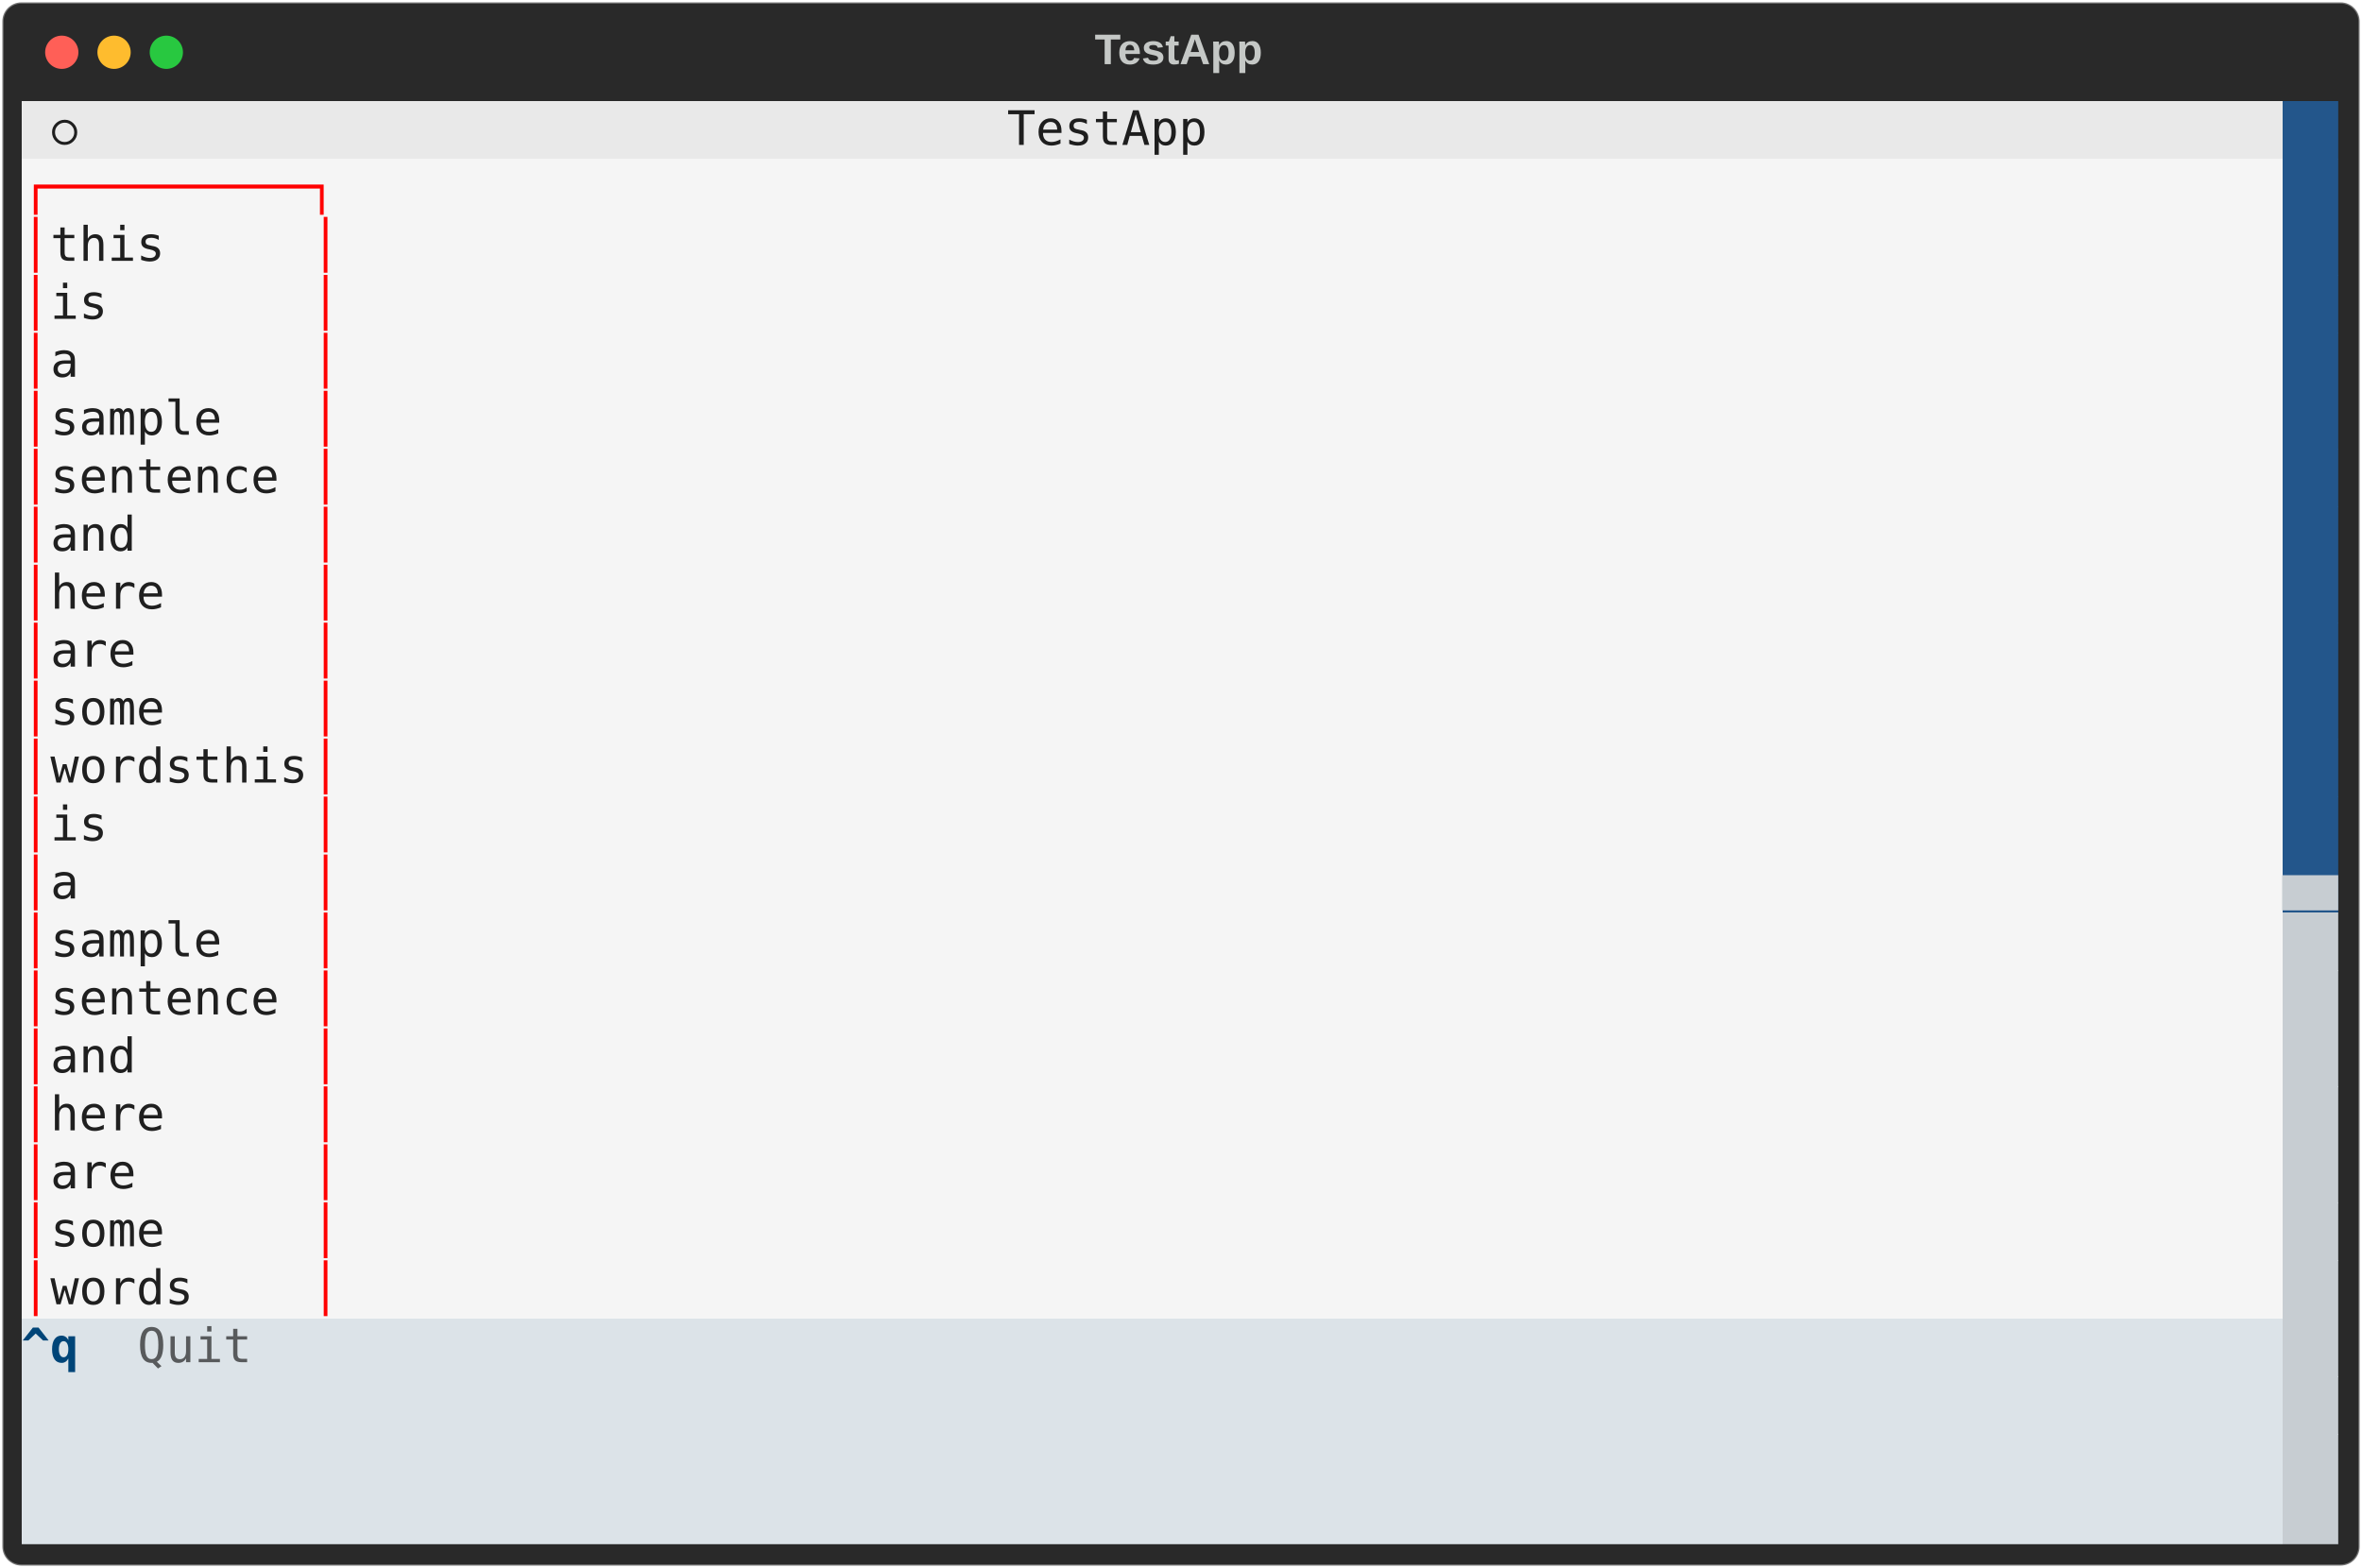
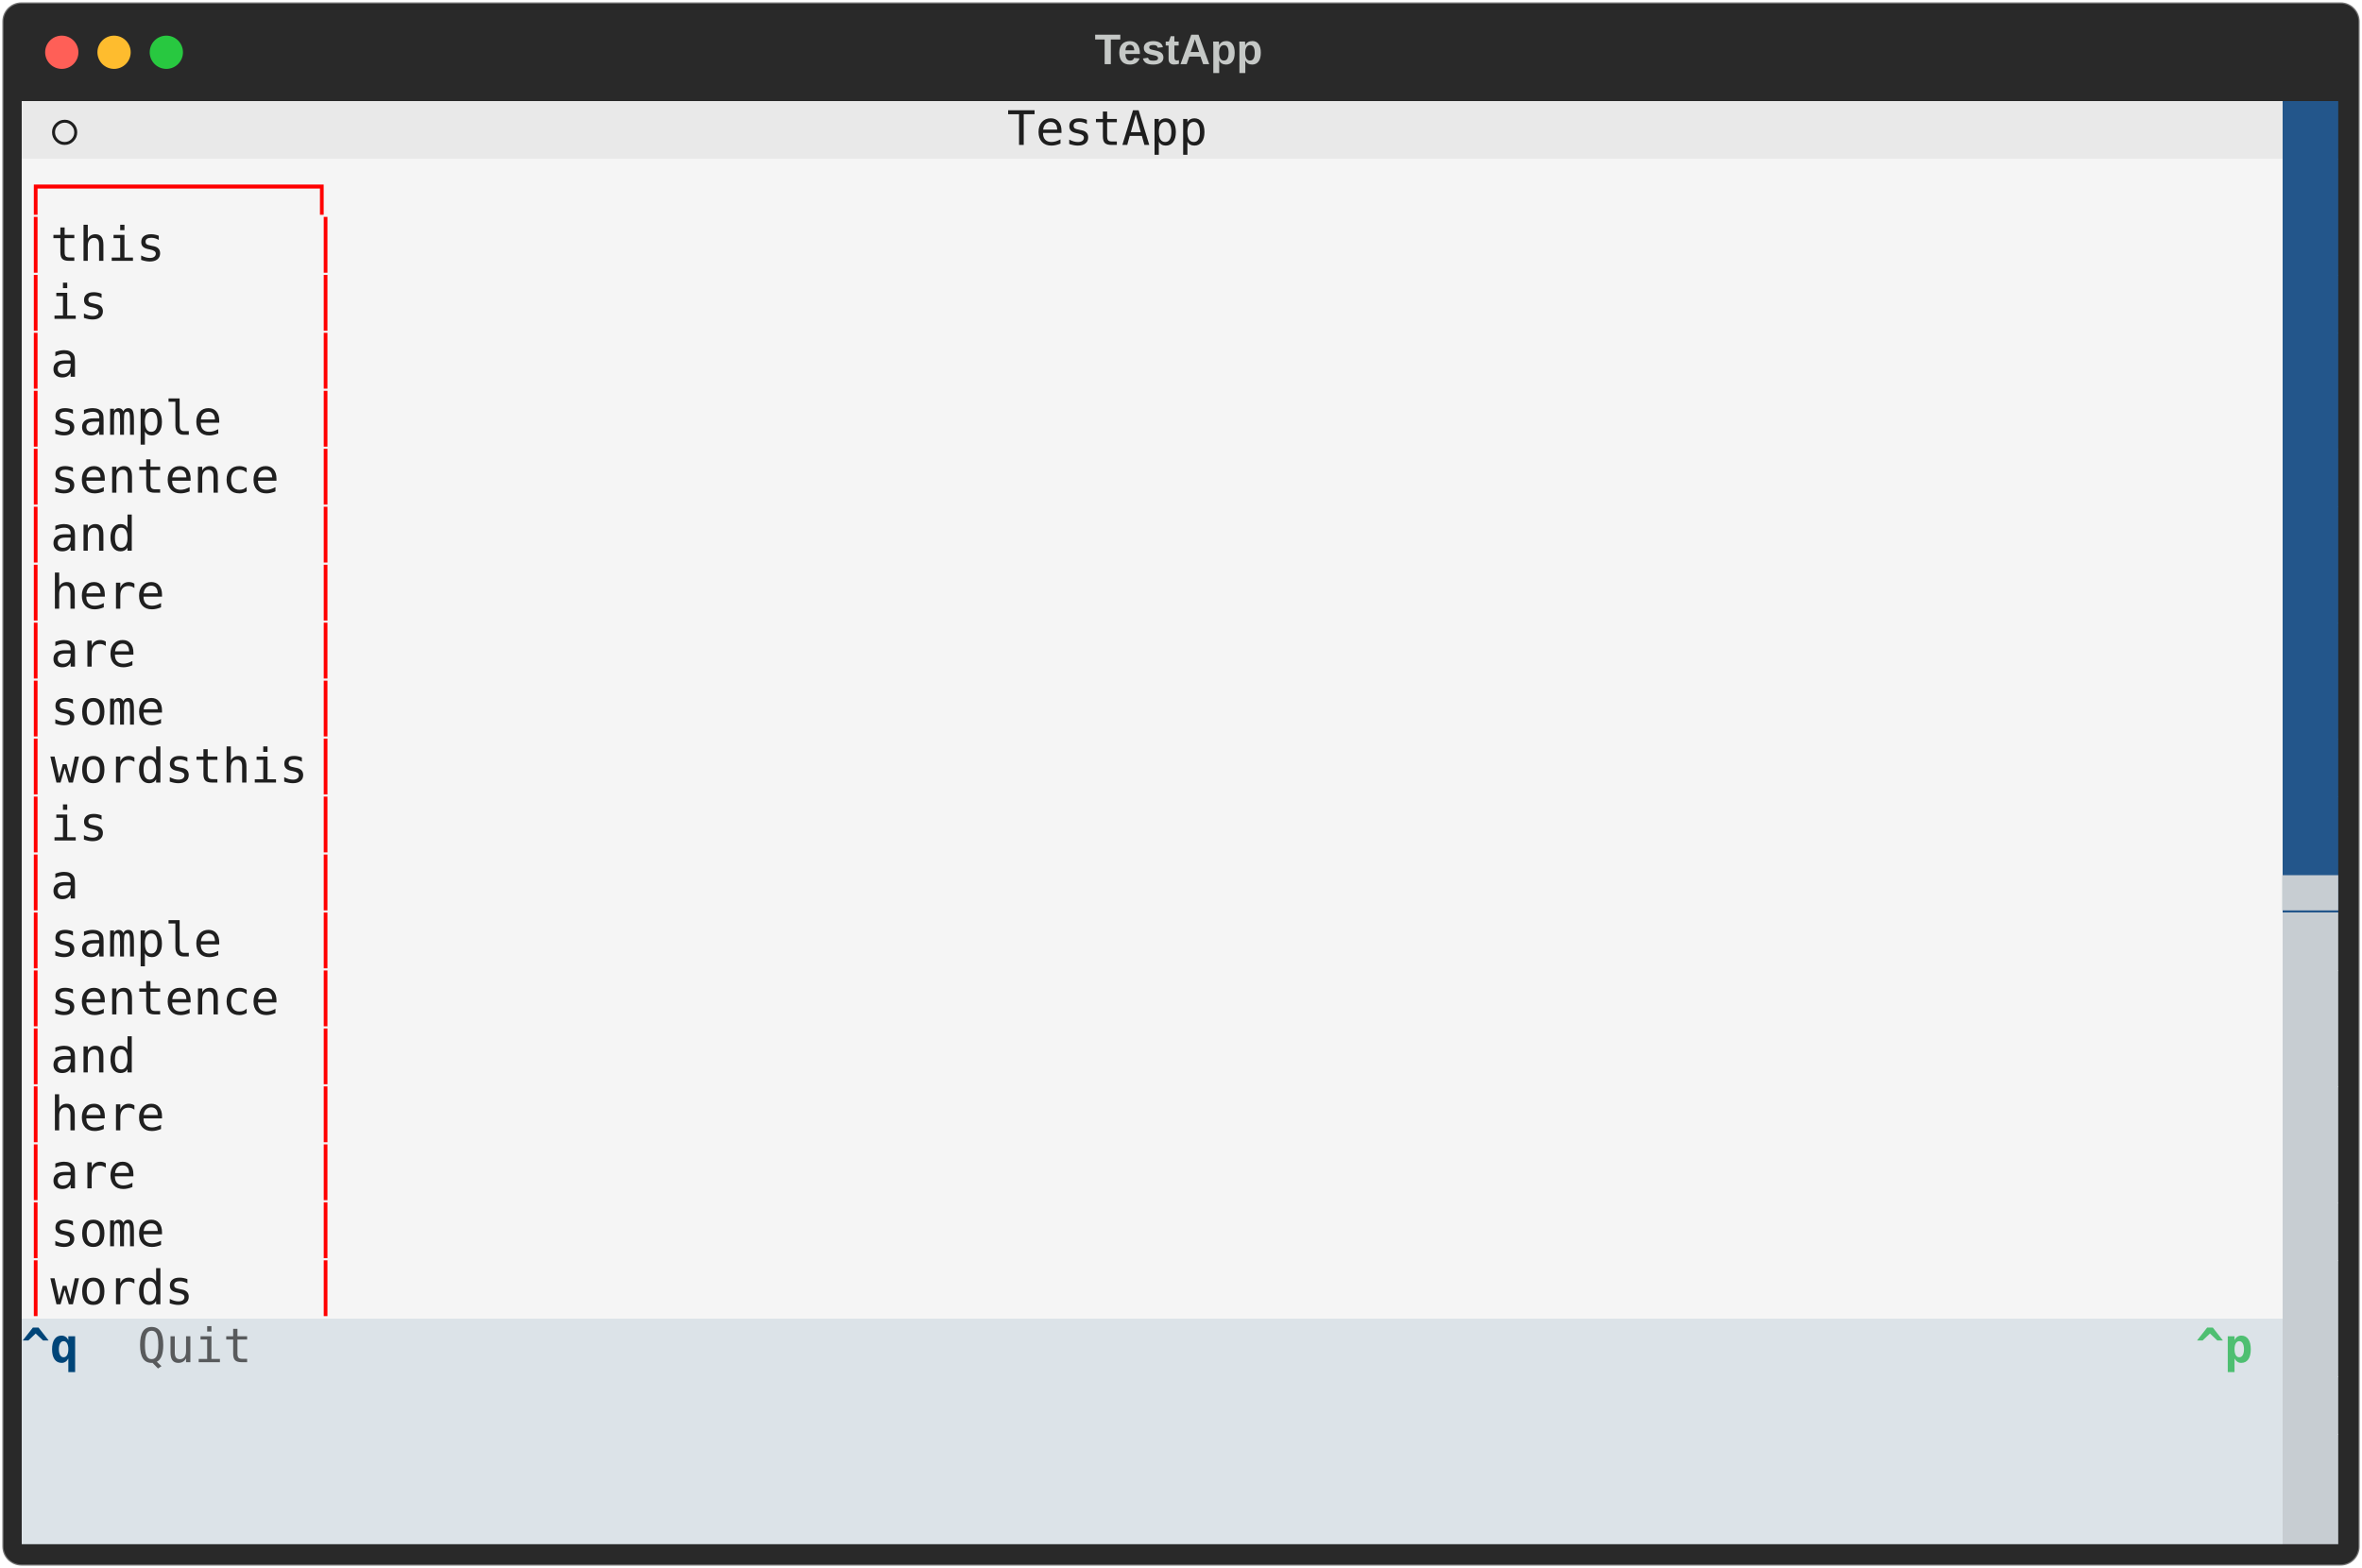
<svg xmlns="http://www.w3.org/2000/svg" class="rich-terminal" viewBox="0 0 994 660.0">
  <style>

    @font-face {
        font-family: "Fira Code";
        src: local("FiraCode-Regular"),
                url("https://cdnjs.cloudflare.com/ajax/libs/firacode/6.2.0/woff2/FiraCode-Regular.woff2") format("woff2"),
                url("https://cdnjs.cloudflare.com/ajax/libs/firacode/6.2.0/woff/FiraCode-Regular.woff") format("woff");
        font-style: normal;
        font-weight: 400;
    }
    @font-face {
        font-family: "Fira Code";
        src: local("FiraCode-Bold"),
                url("https://cdnjs.cloudflare.com/ajax/libs/firacode/6.2.0/woff2/FiraCode-Bold.woff2") format("woff2"),
                url("https://cdnjs.cloudflare.com/ajax/libs/firacode/6.2.0/woff/FiraCode-Bold.woff") format("woff");
        font-style: bold;
        font-weight: 700;
    }

-     .terminal-1826994938-matrix {
+     .terminal-2103930152-matrix {
        font-family: Fira Code, monospace;
        font-size: 20px;
        line-height: 24.4px;
        font-variant-east-asian: full-width;
    }

-     .terminal-1826994938-title {
+     .terminal-2103930152-title {
        font-size: 18px;
        font-weight: bold;
        font-family: arial;
    }

-     .terminal-1826994938-r1 { fill: #c5c8c6 }
- .terminal-1826994938-r2 { fill: #1e1e1e }
- .terminal-1826994938-r3 { fill: #1f1f1f }
- .terminal-1826994938-r4 { fill: #ff0000 }
- .terminal-1826994938-r5 { fill: #c7cdd2 }
- .terminal-1826994938-r6 { fill: #004578;font-weight: bold }
- .terminal-1826994938-r7 { fill: #585a5c }
- .terminal-1826994938-r8 { fill: #1c1d1e }
+     .terminal-2103930152-r1 { fill: #c5c8c6 }
+ .terminal-2103930152-r2 { fill: #1e1e1e }
+ .terminal-2103930152-r3 { fill: #1f1f1f }
+ .terminal-2103930152-r4 { fill: #ff0000 }
+ .terminal-2103930152-r5 { fill: #c7cdd2 }
+ .terminal-2103930152-r6 { fill: #004578;font-weight: bold }
+ .terminal-2103930152-r7 { fill: #585a5c }
+ .terminal-2103930152-r8 { fill: #1c1d1e }
+ .terminal-2103930152-r9 { fill: #4ebf71;font-weight: bold }
    </style>
  <defs>
-     <clipPath id="terminal-1826994938-clip-terminal">
+     <clipPath id="terminal-2103930152-clip-terminal">
      <rect x="0" y="0" width="975.0" height="609.0" />
    </clipPath>
-     <clipPath id="terminal-1826994938-line-0">
+     <clipPath id="terminal-2103930152-line-0">
      <rect x="0" y="1.5" width="976" height="24.65" />
    </clipPath>
-     <clipPath id="terminal-1826994938-line-1">
+     <clipPath id="terminal-2103930152-line-1">
      <rect x="0" y="25.9" width="976" height="24.65" />
    </clipPath>
-     <clipPath id="terminal-1826994938-line-2">
+     <clipPath id="terminal-2103930152-line-2">
      <rect x="0" y="50.3" width="976" height="24.65" />
    </clipPath>
-     <clipPath id="terminal-1826994938-line-3">
+     <clipPath id="terminal-2103930152-line-3">
      <rect x="0" y="74.7" width="976" height="24.65" />
    </clipPath>
-     <clipPath id="terminal-1826994938-line-4">
+     <clipPath id="terminal-2103930152-line-4">
      <rect x="0" y="99.1" width="976" height="24.65" />
    </clipPath>
-     <clipPath id="terminal-1826994938-line-5">
+     <clipPath id="terminal-2103930152-line-5">
      <rect x="0" y="123.5" width="976" height="24.65" />
    </clipPath>
-     <clipPath id="terminal-1826994938-line-6">
+     <clipPath id="terminal-2103930152-line-6">
      <rect x="0" y="147.9" width="976" height="24.65" />
    </clipPath>
-     <clipPath id="terminal-1826994938-line-7">
+     <clipPath id="terminal-2103930152-line-7">
      <rect x="0" y="172.3" width="976" height="24.65" />
    </clipPath>
-     <clipPath id="terminal-1826994938-line-8">
+     <clipPath id="terminal-2103930152-line-8">
      <rect x="0" y="196.7" width="976" height="24.65" />
    </clipPath>
-     <clipPath id="terminal-1826994938-line-9">
+     <clipPath id="terminal-2103930152-line-9">
      <rect x="0" y="221.1" width="976" height="24.65" />
    </clipPath>
-     <clipPath id="terminal-1826994938-line-10">
+     <clipPath id="terminal-2103930152-line-10">
      <rect x="0" y="245.5" width="976" height="24.65" />
    </clipPath>
-     <clipPath id="terminal-1826994938-line-11">
+     <clipPath id="terminal-2103930152-line-11">
      <rect x="0" y="269.9" width="976" height="24.65" />
    </clipPath>
-     <clipPath id="terminal-1826994938-line-12">
+     <clipPath id="terminal-2103930152-line-12">
      <rect x="0" y="294.3" width="976" height="24.65" />
    </clipPath>
-     <clipPath id="terminal-1826994938-line-13">
+     <clipPath id="terminal-2103930152-line-13">
      <rect x="0" y="318.7" width="976" height="24.65" />
    </clipPath>
-     <clipPath id="terminal-1826994938-line-14">
+     <clipPath id="terminal-2103930152-line-14">
      <rect x="0" y="343.1" width="976" height="24.65" />
    </clipPath>
-     <clipPath id="terminal-1826994938-line-15">
+     <clipPath id="terminal-2103930152-line-15">
      <rect x="0" y="367.5" width="976" height="24.65" />
    </clipPath>
-     <clipPath id="terminal-1826994938-line-16">
+     <clipPath id="terminal-2103930152-line-16">
      <rect x="0" y="391.9" width="976" height="24.65" />
    </clipPath>
-     <clipPath id="terminal-1826994938-line-17">
+     <clipPath id="terminal-2103930152-line-17">
      <rect x="0" y="416.3" width="976" height="24.65" />
    </clipPath>
-     <clipPath id="terminal-1826994938-line-18">
+     <clipPath id="terminal-2103930152-line-18">
      <rect x="0" y="440.7" width="976" height="24.65" />
    </clipPath>
-     <clipPath id="terminal-1826994938-line-19">
+     <clipPath id="terminal-2103930152-line-19">
      <rect x="0" y="465.1" width="976" height="24.65" />
    </clipPath>
-     <clipPath id="terminal-1826994938-line-20">
+     <clipPath id="terminal-2103930152-line-20">
      <rect x="0" y="489.5" width="976" height="24.65" />
    </clipPath>
-     <clipPath id="terminal-1826994938-line-21">
+     <clipPath id="terminal-2103930152-line-21">
      <rect x="0" y="513.9" width="976" height="24.65" />
    </clipPath>
-     <clipPath id="terminal-1826994938-line-22">
+     <clipPath id="terminal-2103930152-line-22">
      <rect x="0" y="538.3" width="976" height="24.65" />
    </clipPath>
-     <clipPath id="terminal-1826994938-line-23">
+     <clipPath id="terminal-2103930152-line-23">
      <rect x="0" y="562.7" width="976" height="24.65" />
    </clipPath>
  </defs>
  <rect fill="#292929" stroke="rgba(255,255,255,0.35)" stroke-width="1" x="1" y="1" width="992" height="658" rx="8" />
-   <text class="terminal-1826994938-title" fill="#c5c8c6" text-anchor="middle" x="496" y="27">TestApp</text>
+   <text class="terminal-2103930152-title" fill="#c5c8c6" text-anchor="middle" x="496" y="27">TestApp</text>
  <g transform="translate(26,22)">
    <circle cx="0" cy="0" r="7" fill="#ff5f57" />
    <circle cx="22" cy="0" r="7" fill="#febc2e" />
    <circle cx="44" cy="0" r="7" fill="#28c840" />
  </g>
-   <g transform="translate(9, 41)" clip-path="url(#terminal-1826994938-clip-terminal)">
+   <g transform="translate(9, 41)" clip-path="url(#terminal-2103930152-clip-terminal)">
    <rect fill="#e9e9e9" x="0" y="1.5" width="12.2" height="24.65" shape-rendering="crispEdges" />
    <rect fill="#e9e9e9" x="12.2" y="1.5" width="12.2" height="24.65" shape-rendering="crispEdges" />
    <rect fill="#e9e9e9" x="24.4" y="1.5" width="390.4" height="24.65" shape-rendering="crispEdges" />
    <rect fill="#e9e9e9" x="414.8" y="1.5" width="85.4" height="24.65" shape-rendering="crispEdges" />
    <rect fill="#e9e9e9" x="500.2" y="1.5" width="341.6" height="24.65" shape-rendering="crispEdges" />
    <rect fill="#e9e9e9" x="841.8" y="1.5" width="0" height="24.65" shape-rendering="crispEdges" />
    <rect fill="#e9e9e9" x="841.8" y="1.5" width="109.8" height="24.65" shape-rendering="crispEdges" />
    <rect fill="#23568b" x="951.6" y="1.5" width="24.4" height="24.65" shape-rendering="crispEdges" />
    <rect fill="#f5f5f5" x="0" y="25.9" width="134.2" height="24.65" shape-rendering="crispEdges" />
    <rect fill="#f5f5f5" x="134.2" y="25.9" width="817.4" height="24.65" shape-rendering="crispEdges" />
    <rect fill="#23568b" x="951.6" y="25.9" width="24.4" height="24.65" shape-rendering="crispEdges" />
    <rect fill="#f5f5f5" x="0" y="50.3" width="12.2" height="24.65" shape-rendering="crispEdges" />
    <rect fill="#f5f5f5" x="12.2" y="50.3" width="48.8" height="24.65" shape-rendering="crispEdges" />
    <rect fill="#f5f5f5" x="61" y="50.3" width="61" height="24.65" shape-rendering="crispEdges" />
    <rect fill="#f5f5f5" x="122" y="50.3" width="12.2" height="24.65" shape-rendering="crispEdges" />
    <rect fill="#f5f5f5" x="134.2" y="50.3" width="817.4" height="24.65" shape-rendering="crispEdges" />
    <rect fill="#23568b" x="951.6" y="50.3" width="24.4" height="24.65" shape-rendering="crispEdges" />
    <rect fill="#f5f5f5" x="0" y="74.7" width="12.2" height="24.65" shape-rendering="crispEdges" />
    <rect fill="#f5f5f5" x="12.2" y="74.7" width="24.4" height="24.65" shape-rendering="crispEdges" />
    <rect fill="#f5f5f5" x="36.6" y="74.7" width="85.4" height="24.65" shape-rendering="crispEdges" />
    <rect fill="#f5f5f5" x="122" y="74.7" width="12.2" height="24.65" shape-rendering="crispEdges" />
    <rect fill="#f5f5f5" x="134.2" y="74.7" width="817.4" height="24.65" shape-rendering="crispEdges" />
    <rect fill="#23568b" x="951.6" y="74.7" width="24.4" height="24.65" shape-rendering="crispEdges" />
    <rect fill="#f5f5f5" x="0" y="99.1" width="12.2" height="24.65" shape-rendering="crispEdges" />
    <rect fill="#f5f5f5" x="12.2" y="99.1" width="12.2" height="24.65" shape-rendering="crispEdges" />
    <rect fill="#f5f5f5" x="24.4" y="99.1" width="97.6" height="24.65" shape-rendering="crispEdges" />
    <rect fill="#f5f5f5" x="122" y="99.1" width="12.2" height="24.65" shape-rendering="crispEdges" />
    <rect fill="#f5f5f5" x="134.2" y="99.1" width="817.4" height="24.65" shape-rendering="crispEdges" />
    <rect fill="#23568b" x="951.6" y="99.1" width="24.4" height="24.65" shape-rendering="crispEdges" />
    <rect fill="#f5f5f5" x="0" y="123.5" width="12.2" height="24.65" shape-rendering="crispEdges" />
    <rect fill="#f5f5f5" x="12.2" y="123.5" width="73.2" height="24.65" shape-rendering="crispEdges" />
    <rect fill="#f5f5f5" x="85.4" y="123.5" width="36.6" height="24.65" shape-rendering="crispEdges" />
    <rect fill="#f5f5f5" x="122" y="123.5" width="12.2" height="24.65" shape-rendering="crispEdges" />
    <rect fill="#f5f5f5" x="134.2" y="123.5" width="817.4" height="24.65" shape-rendering="crispEdges" />
    <rect fill="#23568b" x="951.6" y="123.5" width="24.4" height="24.65" shape-rendering="crispEdges" />
    <rect fill="#f5f5f5" x="0" y="147.9" width="12.2" height="24.65" shape-rendering="crispEdges" />
    <rect fill="#f5f5f5" x="12.2" y="147.9" width="97.6" height="24.65" shape-rendering="crispEdges" />
    <rect fill="#f5f5f5" x="109.8" y="147.9" width="12.2" height="24.65" shape-rendering="crispEdges" />
    <rect fill="#f5f5f5" x="122" y="147.9" width="12.2" height="24.65" shape-rendering="crispEdges" />
    <rect fill="#f5f5f5" x="134.2" y="147.9" width="817.4" height="24.65" shape-rendering="crispEdges" />
    <rect fill="#23568b" x="951.6" y="147.9" width="24.4" height="24.65" shape-rendering="crispEdges" />
    <rect fill="#f5f5f5" x="0" y="172.3" width="12.2" height="24.65" shape-rendering="crispEdges" />
    <rect fill="#f5f5f5" x="12.2" y="172.3" width="36.6" height="24.65" shape-rendering="crispEdges" />
    <rect fill="#f5f5f5" x="48.8" y="172.3" width="73.2" height="24.65" shape-rendering="crispEdges" />
    <rect fill="#f5f5f5" x="122" y="172.3" width="12.2" height="24.65" shape-rendering="crispEdges" />
    <rect fill="#f5f5f5" x="134.2" y="172.3" width="817.4" height="24.65" shape-rendering="crispEdges" />
    <rect fill="#23568b" x="951.6" y="172.3" width="24.4" height="24.65" shape-rendering="crispEdges" />
    <rect fill="#f5f5f5" x="0" y="196.7" width="12.2" height="24.65" shape-rendering="crispEdges" />
    <rect fill="#f5f5f5" x="12.2" y="196.7" width="48.8" height="24.65" shape-rendering="crispEdges" />
    <rect fill="#f5f5f5" x="61" y="196.7" width="61" height="24.65" shape-rendering="crispEdges" />
    <rect fill="#f5f5f5" x="122" y="196.7" width="12.2" height="24.65" shape-rendering="crispEdges" />
    <rect fill="#f5f5f5" x="134.2" y="196.7" width="817.4" height="24.65" shape-rendering="crispEdges" />
    <rect fill="#23568b" x="951.6" y="196.7" width="24.4" height="24.65" shape-rendering="crispEdges" />
    <rect fill="#f5f5f5" x="0" y="221.1" width="12.2" height="24.65" shape-rendering="crispEdges" />
    <rect fill="#f5f5f5" x="12.2" y="221.1" width="36.6" height="24.65" shape-rendering="crispEdges" />
    <rect fill="#f5f5f5" x="48.8" y="221.1" width="73.2" height="24.65" shape-rendering="crispEdges" />
    <rect fill="#f5f5f5" x="122" y="221.1" width="12.2" height="24.65" shape-rendering="crispEdges" />
    <rect fill="#f5f5f5" x="134.2" y="221.1" width="817.4" height="24.65" shape-rendering="crispEdges" />
    <rect fill="#23568b" x="951.6" y="221.1" width="24.4" height="24.65" shape-rendering="crispEdges" />
    <rect fill="#f5f5f5" x="0" y="245.5" width="12.2" height="24.65" shape-rendering="crispEdges" />
    <rect fill="#f5f5f5" x="12.2" y="245.5" width="48.8" height="24.65" shape-rendering="crispEdges" />
    <rect fill="#f5f5f5" x="61" y="245.5" width="61" height="24.65" shape-rendering="crispEdges" />
    <rect fill="#f5f5f5" x="122" y="245.5" width="12.2" height="24.65" shape-rendering="crispEdges" />
    <rect fill="#f5f5f5" x="134.2" y="245.5" width="817.4" height="24.65" shape-rendering="crispEdges" />
    <rect fill="#23568b" x="951.6" y="245.5" width="24.4" height="24.65" shape-rendering="crispEdges" />
    <rect fill="#f5f5f5" x="0" y="269.9" width="12.2" height="24.65" shape-rendering="crispEdges" />
    <rect fill="#f5f5f5" x="12.2" y="269.9" width="109.8" height="24.65" shape-rendering="crispEdges" />
    <rect fill="#f5f5f5" x="122" y="269.9" width="12.2" height="24.65" shape-rendering="crispEdges" />
    <rect fill="#f5f5f5" x="134.2" y="269.9" width="817.4" height="24.65" shape-rendering="crispEdges" />
    <rect fill="#23568b" x="951.6" y="269.9" width="24.4" height="24.65" shape-rendering="crispEdges" />
    <rect fill="#f5f5f5" x="0" y="294.3" width="12.2" height="24.65" shape-rendering="crispEdges" />
    <rect fill="#f5f5f5" x="12.2" y="294.3" width="24.4" height="24.65" shape-rendering="crispEdges" />
    <rect fill="#f5f5f5" x="36.6" y="294.3" width="85.4" height="24.65" shape-rendering="crispEdges" />
    <rect fill="#f5f5f5" x="122" y="294.3" width="12.2" height="24.65" shape-rendering="crispEdges" />
    <rect fill="#f5f5f5" x="134.2" y="294.3" width="817.4" height="24.65" shape-rendering="crispEdges" />
    <rect fill="#23568b" x="951.6" y="294.3" width="24.4" height="24.65" shape-rendering="crispEdges" />
    <rect fill="#f5f5f5" x="0" y="318.7" width="12.2" height="24.65" shape-rendering="crispEdges" />
    <rect fill="#f5f5f5" x="12.2" y="318.7" width="12.2" height="24.65" shape-rendering="crispEdges" />
    <rect fill="#f5f5f5" x="24.4" y="318.7" width="97.6" height="24.65" shape-rendering="crispEdges" />
    <rect fill="#f5f5f5" x="122" y="318.7" width="12.2" height="24.65" shape-rendering="crispEdges" />
    <rect fill="#f5f5f5" x="134.2" y="318.7" width="817.4" height="24.65" shape-rendering="crispEdges" />
    <rect fill="#23568b" x="951.6" y="318.7" width="24.4" height="24.65" shape-rendering="crispEdges" />
    <rect fill="#f5f5f5" x="0" y="343.1" width="12.2" height="24.65" shape-rendering="crispEdges" />
    <rect fill="#f5f5f5" x="12.2" y="343.1" width="73.2" height="24.65" shape-rendering="crispEdges" />
    <rect fill="#f5f5f5" x="85.4" y="343.1" width="36.6" height="24.65" shape-rendering="crispEdges" />
    <rect fill="#f5f5f5" x="122" y="343.1" width="12.2" height="24.65" shape-rendering="crispEdges" />
    <rect fill="#f5f5f5" x="134.2" y="343.1" width="817.4" height="24.65" shape-rendering="crispEdges" />
    <rect fill="#c7cdd2" x="951.6" y="343.1" width="24.4" height="24.65" shape-rendering="crispEdges" />
    <rect fill="#f5f5f5" x="0" y="367.5" width="12.2" height="24.65" shape-rendering="crispEdges" />
    <rect fill="#f5f5f5" x="12.2" y="367.5" width="97.6" height="24.65" shape-rendering="crispEdges" />
    <rect fill="#f5f5f5" x="109.8" y="367.5" width="12.2" height="24.65" shape-rendering="crispEdges" />
    <rect fill="#f5f5f5" x="122" y="367.5" width="12.2" height="24.65" shape-rendering="crispEdges" />
    <rect fill="#f5f5f5" x="134.2" y="367.5" width="817.4" height="24.65" shape-rendering="crispEdges" />
    <rect fill="#c7cdd2" x="951.6" y="367.5" width="24.4" height="24.65" shape-rendering="crispEdges" />
    <rect fill="#f5f5f5" x="0" y="391.9" width="12.2" height="24.65" shape-rendering="crispEdges" />
    <rect fill="#f5f5f5" x="12.2" y="391.9" width="36.6" height="24.65" shape-rendering="crispEdges" />
    <rect fill="#f5f5f5" x="48.8" y="391.9" width="73.2" height="24.65" shape-rendering="crispEdges" />
    <rect fill="#f5f5f5" x="122" y="391.9" width="12.2" height="24.65" shape-rendering="crispEdges" />
    <rect fill="#f5f5f5" x="134.2" y="391.9" width="817.4" height="24.65" shape-rendering="crispEdges" />
    <rect fill="#c7cdd2" x="951.6" y="391.9" width="24.4" height="24.65" shape-rendering="crispEdges" />
    <rect fill="#f5f5f5" x="0" y="416.3" width="12.2" height="24.65" shape-rendering="crispEdges" />
    <rect fill="#f5f5f5" x="12.2" y="416.3" width="48.8" height="24.65" shape-rendering="crispEdges" />
    <rect fill="#f5f5f5" x="61" y="416.3" width="61" height="24.65" shape-rendering="crispEdges" />
    <rect fill="#f5f5f5" x="122" y="416.3" width="12.2" height="24.65" shape-rendering="crispEdges" />
    <rect fill="#f5f5f5" x="134.2" y="416.3" width="817.4" height="24.65" shape-rendering="crispEdges" />
    <rect fill="#c7cdd2" x="951.6" y="416.3" width="24.4" height="24.65" shape-rendering="crispEdges" />
    <rect fill="#f5f5f5" x="0" y="440.7" width="12.2" height="24.65" shape-rendering="crispEdges" />
    <rect fill="#f5f5f5" x="12.2" y="440.7" width="36.6" height="24.65" shape-rendering="crispEdges" />
    <rect fill="#f5f5f5" x="48.8" y="440.7" width="73.2" height="24.65" shape-rendering="crispEdges" />
    <rect fill="#f5f5f5" x="122" y="440.7" width="12.2" height="24.65" shape-rendering="crispEdges" />
    <rect fill="#f5f5f5" x="134.2" y="440.7" width="817.4" height="24.65" shape-rendering="crispEdges" />
    <rect fill="#c7cdd2" x="951.6" y="440.7" width="24.4" height="24.65" shape-rendering="crispEdges" />
    <rect fill="#f5f5f5" x="0" y="465.1" width="12.2" height="24.65" shape-rendering="crispEdges" />
    <rect fill="#f5f5f5" x="12.2" y="465.1" width="48.8" height="24.65" shape-rendering="crispEdges" />
    <rect fill="#f5f5f5" x="61" y="465.1" width="61" height="24.65" shape-rendering="crispEdges" />
    <rect fill="#f5f5f5" x="122" y="465.1" width="12.2" height="24.65" shape-rendering="crispEdges" />
    <rect fill="#f5f5f5" x="134.2" y="465.1" width="817.4" height="24.65" shape-rendering="crispEdges" />
    <rect fill="#c7cdd2" x="951.6" y="465.1" width="24.4" height="24.65" shape-rendering="crispEdges" />
    <rect fill="#f5f5f5" x="0" y="489.5" width="12.2" height="24.65" shape-rendering="crispEdges" />
    <rect fill="#f5f5f5" x="12.2" y="489.5" width="61" height="24.65" shape-rendering="crispEdges" />
    <rect fill="#f5f5f5" x="73.2" y="489.5" width="48.8" height="24.65" shape-rendering="crispEdges" />
    <rect fill="#f5f5f5" x="122" y="489.5" width="12.2" height="24.65" shape-rendering="crispEdges" />
    <rect fill="#f5f5f5" x="134.2" y="489.5" width="817.4" height="24.65" shape-rendering="crispEdges" />
    <rect fill="#c7cdd2" x="951.6" y="489.5" width="24.4" height="24.65" shape-rendering="crispEdges" />
    <rect fill="#dce3e8" x="0" y="513.9" width="48.8" height="24.65" shape-rendering="crispEdges" />
    <rect fill="#dce3e8" x="48.8" y="513.9" width="61" height="24.65" shape-rendering="crispEdges" />
-     <rect fill="#dce3e8" x="109.8" y="513.9" width="841.8" height="24.65" shape-rendering="crispEdges" />
+     <rect fill="#dce3e8" x="109.8" y="513.9" width="793" height="24.65" shape-rendering="crispEdges" />
+     <rect fill="#dce3e8" x="902.8" y="513.9" width="12.2" height="24.65" shape-rendering="crispEdges" />
+     <rect fill="#dce3e8" x="915" y="513.9" width="24.4" height="24.65" shape-rendering="crispEdges" />
+     <rect fill="#dce3e8" x="939.4" y="513.9" width="12.2" height="24.65" shape-rendering="crispEdges" />
    <rect fill="#c7cdd2" x="951.6" y="513.9" width="24.4" height="24.65" shape-rendering="crispEdges" />
    <rect fill="#dce3e8" x="0" y="538.3" width="951.6" height="24.65" shape-rendering="crispEdges" />
    <rect fill="#c7cdd2" x="951.6" y="538.3" width="24.4" height="24.65" shape-rendering="crispEdges" />
    <rect fill="#dce3e8" x="0" y="562.7" width="951.6" height="24.65" shape-rendering="crispEdges" />
    <rect fill="#c7cdd2" x="951.6" y="562.7" width="24.4" height="24.65" shape-rendering="crispEdges" />
    <rect fill="#dce3e8" x="0" y="587.1" width="951.6" height="24.65" shape-rendering="crispEdges" />
    <rect fill="#c7cdd2" x="951.6" y="587.1" width="24.4" height="24.65" shape-rendering="crispEdges" />
-     <g class="terminal-1826994938-matrix">
-       <text class="terminal-1826994938-r2" x="12.2" y="20" textLength="12.2" clip-path="url(#terminal-1826994938-line-0)">⭘</text>
-       <text class="terminal-1826994938-r2" x="414.8" y="20" textLength="85.4" clip-path="url(#terminal-1826994938-line-0)">TestApp</text>
-       <text class="terminal-1826994938-r1" x="976" y="20" textLength="12.2" clip-path="url(#terminal-1826994938-line-0)">
- </text>
-       <text class="terminal-1826994938-r4" x="0" y="44.4" textLength="134.2" clip-path="url(#terminal-1826994938-line-1)">┌─────────┐</text>
-       <text class="terminal-1826994938-r1" x="976" y="44.4" textLength="12.2" clip-path="url(#terminal-1826994938-line-1)">
- </text>
-       <text class="terminal-1826994938-r4" x="0" y="68.8" textLength="12.2" clip-path="url(#terminal-1826994938-line-2)">│</text>
-       <text class="terminal-1826994938-r3" x="12.2" y="68.8" textLength="48.8" clip-path="url(#terminal-1826994938-line-2)">this</text>
-       <text class="terminal-1826994938-r4" x="122" y="68.8" textLength="12.2" clip-path="url(#terminal-1826994938-line-2)">│</text>
-       <text class="terminal-1826994938-r1" x="976" y="68.8" textLength="12.2" clip-path="url(#terminal-1826994938-line-2)">
- </text>
-       <text class="terminal-1826994938-r4" x="0" y="93.2" textLength="12.2" clip-path="url(#terminal-1826994938-line-3)">│</text>
-       <text class="terminal-1826994938-r3" x="12.2" y="93.2" textLength="24.4" clip-path="url(#terminal-1826994938-line-3)">is</text>
-       <text class="terminal-1826994938-r4" x="122" y="93.2" textLength="12.2" clip-path="url(#terminal-1826994938-line-3)">│</text>
-       <text class="terminal-1826994938-r1" x="976" y="93.2" textLength="12.2" clip-path="url(#terminal-1826994938-line-3)">
- </text>
-       <text class="terminal-1826994938-r4" x="0" y="117.6" textLength="12.2" clip-path="url(#terminal-1826994938-line-4)">│</text>
-       <text class="terminal-1826994938-r3" x="12.2" y="117.6" textLength="12.2" clip-path="url(#terminal-1826994938-line-4)">a</text>
-       <text class="terminal-1826994938-r4" x="122" y="117.6" textLength="12.2" clip-path="url(#terminal-1826994938-line-4)">│</text>
-       <text class="terminal-1826994938-r1" x="976" y="117.6" textLength="12.2" clip-path="url(#terminal-1826994938-line-4)">
- </text>
-       <text class="terminal-1826994938-r4" x="0" y="142" textLength="12.2" clip-path="url(#terminal-1826994938-line-5)">│</text>
-       <text class="terminal-1826994938-r3" x="12.2" y="142" textLength="73.2" clip-path="url(#terminal-1826994938-line-5)">sample</text>
-       <text class="terminal-1826994938-r4" x="122" y="142" textLength="12.2" clip-path="url(#terminal-1826994938-line-5)">│</text>
-       <text class="terminal-1826994938-r1" x="976" y="142" textLength="12.2" clip-path="url(#terminal-1826994938-line-5)">
- </text>
-       <text class="terminal-1826994938-r4" x="0" y="166.4" textLength="12.2" clip-path="url(#terminal-1826994938-line-6)">│</text>
-       <text class="terminal-1826994938-r3" x="12.2" y="166.4" textLength="97.6" clip-path="url(#terminal-1826994938-line-6)">sentence</text>
-       <text class="terminal-1826994938-r4" x="122" y="166.4" textLength="12.2" clip-path="url(#terminal-1826994938-line-6)">│</text>
-       <text class="terminal-1826994938-r1" x="976" y="166.4" textLength="12.2" clip-path="url(#terminal-1826994938-line-6)">
- </text>
-       <text class="terminal-1826994938-r4" x="0" y="190.8" textLength="12.2" clip-path="url(#terminal-1826994938-line-7)">│</text>
-       <text class="terminal-1826994938-r3" x="12.2" y="190.8" textLength="36.6" clip-path="url(#terminal-1826994938-line-7)">and</text>
-       <text class="terminal-1826994938-r4" x="122" y="190.8" textLength="12.2" clip-path="url(#terminal-1826994938-line-7)">│</text>
-       <text class="terminal-1826994938-r1" x="976" y="190.8" textLength="12.2" clip-path="url(#terminal-1826994938-line-7)">
- </text>
-       <text class="terminal-1826994938-r4" x="0" y="215.2" textLength="12.2" clip-path="url(#terminal-1826994938-line-8)">│</text>
-       <text class="terminal-1826994938-r3" x="12.2" y="215.2" textLength="48.8" clip-path="url(#terminal-1826994938-line-8)">here</text>
-       <text class="terminal-1826994938-r4" x="122" y="215.2" textLength="12.2" clip-path="url(#terminal-1826994938-line-8)">│</text>
-       <text class="terminal-1826994938-r1" x="976" y="215.2" textLength="12.2" clip-path="url(#terminal-1826994938-line-8)">
- </text>
-       <text class="terminal-1826994938-r4" x="0" y="239.6" textLength="12.2" clip-path="url(#terminal-1826994938-line-9)">│</text>
-       <text class="terminal-1826994938-r3" x="12.2" y="239.6" textLength="36.6" clip-path="url(#terminal-1826994938-line-9)">are</text>
-       <text class="terminal-1826994938-r4" x="122" y="239.6" textLength="12.2" clip-path="url(#terminal-1826994938-line-9)">│</text>
-       <text class="terminal-1826994938-r1" x="976" y="239.6" textLength="12.2" clip-path="url(#terminal-1826994938-line-9)">
- </text>
-       <text class="terminal-1826994938-r4" x="0" y="264" textLength="12.2" clip-path="url(#terminal-1826994938-line-10)">│</text>
-       <text class="terminal-1826994938-r3" x="12.2" y="264" textLength="48.8" clip-path="url(#terminal-1826994938-line-10)">some</text>
-       <text class="terminal-1826994938-r4" x="122" y="264" textLength="12.2" clip-path="url(#terminal-1826994938-line-10)">│</text>
-       <text class="terminal-1826994938-r1" x="976" y="264" textLength="12.2" clip-path="url(#terminal-1826994938-line-10)">
- </text>
-       <text class="terminal-1826994938-r4" x="0" y="288.4" textLength="12.2" clip-path="url(#terminal-1826994938-line-11)">│</text>
-       <text class="terminal-1826994938-r3" x="12.2" y="288.4" textLength="109.8" clip-path="url(#terminal-1826994938-line-11)">wordsthis</text>
-       <text class="terminal-1826994938-r4" x="122" y="288.4" textLength="12.2" clip-path="url(#terminal-1826994938-line-11)">│</text>
-       <text class="terminal-1826994938-r1" x="976" y="288.4" textLength="12.2" clip-path="url(#terminal-1826994938-line-11)">
- </text>
-       <text class="terminal-1826994938-r4" x="0" y="312.8" textLength="12.2" clip-path="url(#terminal-1826994938-line-12)">│</text>
-       <text class="terminal-1826994938-r3" x="12.2" y="312.8" textLength="24.4" clip-path="url(#terminal-1826994938-line-12)">is</text>
-       <text class="terminal-1826994938-r4" x="122" y="312.8" textLength="12.2" clip-path="url(#terminal-1826994938-line-12)">│</text>
-       <text class="terminal-1826994938-r1" x="976" y="312.8" textLength="12.2" clip-path="url(#terminal-1826994938-line-12)">
- </text>
-       <text class="terminal-1826994938-r4" x="0" y="337.2" textLength="12.2" clip-path="url(#terminal-1826994938-line-13)">│</text>
-       <text class="terminal-1826994938-r3" x="12.2" y="337.2" textLength="12.2" clip-path="url(#terminal-1826994938-line-13)">a</text>
-       <text class="terminal-1826994938-r4" x="122" y="337.2" textLength="12.2" clip-path="url(#terminal-1826994938-line-13)">│</text>
-       <text class="terminal-1826994938-r5" x="951.6" y="337.2" textLength="24.4" clip-path="url(#terminal-1826994938-line-13)">▅▅</text>
-       <text class="terminal-1826994938-r1" x="976" y="337.2" textLength="12.2" clip-path="url(#terminal-1826994938-line-13)">
- </text>
-       <text class="terminal-1826994938-r4" x="0" y="361.6" textLength="12.2" clip-path="url(#terminal-1826994938-line-14)">│</text>
-       <text class="terminal-1826994938-r3" x="12.2" y="361.6" textLength="73.2" clip-path="url(#terminal-1826994938-line-14)">sample</text>
-       <text class="terminal-1826994938-r4" x="122" y="361.6" textLength="12.2" clip-path="url(#terminal-1826994938-line-14)">│</text>
-       <text class="terminal-1826994938-r1" x="976" y="361.6" textLength="12.2" clip-path="url(#terminal-1826994938-line-14)">
- </text>
-       <text class="terminal-1826994938-r4" x="0" y="386" textLength="12.2" clip-path="url(#terminal-1826994938-line-15)">│</text>
-       <text class="terminal-1826994938-r3" x="12.2" y="386" textLength="97.6" clip-path="url(#terminal-1826994938-line-15)">sentence</text>
-       <text class="terminal-1826994938-r4" x="122" y="386" textLength="12.2" clip-path="url(#terminal-1826994938-line-15)">│</text>
-       <text class="terminal-1826994938-r1" x="976" y="386" textLength="12.2" clip-path="url(#terminal-1826994938-line-15)">
- </text>
-       <text class="terminal-1826994938-r4" x="0" y="410.4" textLength="12.2" clip-path="url(#terminal-1826994938-line-16)">│</text>
-       <text class="terminal-1826994938-r3" x="12.2" y="410.4" textLength="36.6" clip-path="url(#terminal-1826994938-line-16)">and</text>
-       <text class="terminal-1826994938-r4" x="122" y="410.4" textLength="12.2" clip-path="url(#terminal-1826994938-line-16)">│</text>
-       <text class="terminal-1826994938-r1" x="976" y="410.4" textLength="12.2" clip-path="url(#terminal-1826994938-line-16)">
- </text>
-       <text class="terminal-1826994938-r4" x="0" y="434.8" textLength="12.2" clip-path="url(#terminal-1826994938-line-17)">│</text>
-       <text class="terminal-1826994938-r3" x="12.2" y="434.8" textLength="48.8" clip-path="url(#terminal-1826994938-line-17)">here</text>
-       <text class="terminal-1826994938-r4" x="122" y="434.8" textLength="12.2" clip-path="url(#terminal-1826994938-line-17)">│</text>
-       <text class="terminal-1826994938-r1" x="976" y="434.8" textLength="12.2" clip-path="url(#terminal-1826994938-line-17)">
- </text>
-       <text class="terminal-1826994938-r4" x="0" y="459.2" textLength="12.2" clip-path="url(#terminal-1826994938-line-18)">│</text>
-       <text class="terminal-1826994938-r3" x="12.2" y="459.2" textLength="36.6" clip-path="url(#terminal-1826994938-line-18)">are</text>
-       <text class="terminal-1826994938-r4" x="122" y="459.2" textLength="12.2" clip-path="url(#terminal-1826994938-line-18)">│</text>
-       <text class="terminal-1826994938-r1" x="976" y="459.2" textLength="12.2" clip-path="url(#terminal-1826994938-line-18)">
- </text>
-       <text class="terminal-1826994938-r4" x="0" y="483.6" textLength="12.2" clip-path="url(#terminal-1826994938-line-19)">│</text>
-       <text class="terminal-1826994938-r3" x="12.2" y="483.6" textLength="48.8" clip-path="url(#terminal-1826994938-line-19)">some</text>
-       <text class="terminal-1826994938-r4" x="122" y="483.6" textLength="12.2" clip-path="url(#terminal-1826994938-line-19)">│</text>
-       <text class="terminal-1826994938-r1" x="976" y="483.6" textLength="12.2" clip-path="url(#terminal-1826994938-line-19)">
- </text>
-       <text class="terminal-1826994938-r4" x="0" y="508" textLength="12.2" clip-path="url(#terminal-1826994938-line-20)">│</text>
-       <text class="terminal-1826994938-r3" x="12.2" y="508" textLength="61" clip-path="url(#terminal-1826994938-line-20)">words</text>
-       <text class="terminal-1826994938-r4" x="122" y="508" textLength="12.2" clip-path="url(#terminal-1826994938-line-20)">│</text>
-       <text class="terminal-1826994938-r1" x="976" y="508" textLength="12.2" clip-path="url(#terminal-1826994938-line-20)">
- </text>
-       <text class="terminal-1826994938-r6" x="0" y="532.4" textLength="48.8" clip-path="url(#terminal-1826994938-line-21)"> ^q </text>
-       <text class="terminal-1826994938-r7" x="48.8" y="532.4" textLength="61" clip-path="url(#terminal-1826994938-line-21)">Quit </text>
-       <text class="terminal-1826994938-r1" x="976" y="532.4" textLength="12.2" clip-path="url(#terminal-1826994938-line-21)">
- </text>
-       <text class="terminal-1826994938-r1" x="976" y="556.8" textLength="12.2" clip-path="url(#terminal-1826994938-line-22)">
- </text>
-       <text class="terminal-1826994938-r1" x="976" y="581.2" textLength="12.2" clip-path="url(#terminal-1826994938-line-23)">
+     <g class="terminal-2103930152-matrix">
+       <text class="terminal-2103930152-r2" x="12.2" y="20" textLength="12.2" clip-path="url(#terminal-2103930152-line-0)">⭘</text>
+       <text class="terminal-2103930152-r2" x="414.8" y="20" textLength="85.4" clip-path="url(#terminal-2103930152-line-0)">TestApp</text>
+       <text class="terminal-2103930152-r1" x="976" y="20" textLength="12.2" clip-path="url(#terminal-2103930152-line-0)">
+ </text>
+       <text class="terminal-2103930152-r4" x="0" y="44.4" textLength="134.2" clip-path="url(#terminal-2103930152-line-1)">┌─────────┐</text>
+       <text class="terminal-2103930152-r1" x="976" y="44.4" textLength="12.2" clip-path="url(#terminal-2103930152-line-1)">
+ </text>
+       <text class="terminal-2103930152-r4" x="0" y="68.8" textLength="12.2" clip-path="url(#terminal-2103930152-line-2)">│</text>
+       <text class="terminal-2103930152-r3" x="12.2" y="68.8" textLength="48.8" clip-path="url(#terminal-2103930152-line-2)">this</text>
+       <text class="terminal-2103930152-r4" x="122" y="68.8" textLength="12.2" clip-path="url(#terminal-2103930152-line-2)">│</text>
+       <text class="terminal-2103930152-r1" x="976" y="68.8" textLength="12.2" clip-path="url(#terminal-2103930152-line-2)">
+ </text>
+       <text class="terminal-2103930152-r4" x="0" y="93.2" textLength="12.2" clip-path="url(#terminal-2103930152-line-3)">│</text>
+       <text class="terminal-2103930152-r3" x="12.2" y="93.2" textLength="24.4" clip-path="url(#terminal-2103930152-line-3)">is</text>
+       <text class="terminal-2103930152-r4" x="122" y="93.2" textLength="12.2" clip-path="url(#terminal-2103930152-line-3)">│</text>
+       <text class="terminal-2103930152-r1" x="976" y="93.2" textLength="12.2" clip-path="url(#terminal-2103930152-line-3)">
+ </text>
+       <text class="terminal-2103930152-r4" x="0" y="117.6" textLength="12.2" clip-path="url(#terminal-2103930152-line-4)">│</text>
+       <text class="terminal-2103930152-r3" x="12.2" y="117.6" textLength="12.2" clip-path="url(#terminal-2103930152-line-4)">a</text>
+       <text class="terminal-2103930152-r4" x="122" y="117.6" textLength="12.2" clip-path="url(#terminal-2103930152-line-4)">│</text>
+       <text class="terminal-2103930152-r1" x="976" y="117.6" textLength="12.2" clip-path="url(#terminal-2103930152-line-4)">
+ </text>
+       <text class="terminal-2103930152-r4" x="0" y="142" textLength="12.2" clip-path="url(#terminal-2103930152-line-5)">│</text>
+       <text class="terminal-2103930152-r3" x="12.2" y="142" textLength="73.2" clip-path="url(#terminal-2103930152-line-5)">sample</text>
+       <text class="terminal-2103930152-r4" x="122" y="142" textLength="12.2" clip-path="url(#terminal-2103930152-line-5)">│</text>
+       <text class="terminal-2103930152-r1" x="976" y="142" textLength="12.2" clip-path="url(#terminal-2103930152-line-5)">
+ </text>
+       <text class="terminal-2103930152-r4" x="0" y="166.4" textLength="12.2" clip-path="url(#terminal-2103930152-line-6)">│</text>
+       <text class="terminal-2103930152-r3" x="12.2" y="166.4" textLength="97.6" clip-path="url(#terminal-2103930152-line-6)">sentence</text>
+       <text class="terminal-2103930152-r4" x="122" y="166.4" textLength="12.2" clip-path="url(#terminal-2103930152-line-6)">│</text>
+       <text class="terminal-2103930152-r1" x="976" y="166.4" textLength="12.2" clip-path="url(#terminal-2103930152-line-6)">
+ </text>
+       <text class="terminal-2103930152-r4" x="0" y="190.8" textLength="12.2" clip-path="url(#terminal-2103930152-line-7)">│</text>
+       <text class="terminal-2103930152-r3" x="12.2" y="190.8" textLength="36.6" clip-path="url(#terminal-2103930152-line-7)">and</text>
+       <text class="terminal-2103930152-r4" x="122" y="190.8" textLength="12.2" clip-path="url(#terminal-2103930152-line-7)">│</text>
+       <text class="terminal-2103930152-r1" x="976" y="190.8" textLength="12.2" clip-path="url(#terminal-2103930152-line-7)">
+ </text>
+       <text class="terminal-2103930152-r4" x="0" y="215.2" textLength="12.2" clip-path="url(#terminal-2103930152-line-8)">│</text>
+       <text class="terminal-2103930152-r3" x="12.2" y="215.2" textLength="48.8" clip-path="url(#terminal-2103930152-line-8)">here</text>
+       <text class="terminal-2103930152-r4" x="122" y="215.2" textLength="12.2" clip-path="url(#terminal-2103930152-line-8)">│</text>
+       <text class="terminal-2103930152-r1" x="976" y="215.2" textLength="12.2" clip-path="url(#terminal-2103930152-line-8)">
+ </text>
+       <text class="terminal-2103930152-r4" x="0" y="239.6" textLength="12.2" clip-path="url(#terminal-2103930152-line-9)">│</text>
+       <text class="terminal-2103930152-r3" x="12.2" y="239.6" textLength="36.6" clip-path="url(#terminal-2103930152-line-9)">are</text>
+       <text class="terminal-2103930152-r4" x="122" y="239.6" textLength="12.2" clip-path="url(#terminal-2103930152-line-9)">│</text>
+       <text class="terminal-2103930152-r1" x="976" y="239.6" textLength="12.2" clip-path="url(#terminal-2103930152-line-9)">
+ </text>
+       <text class="terminal-2103930152-r4" x="0" y="264" textLength="12.2" clip-path="url(#terminal-2103930152-line-10)">│</text>
+       <text class="terminal-2103930152-r3" x="12.2" y="264" textLength="48.8" clip-path="url(#terminal-2103930152-line-10)">some</text>
+       <text class="terminal-2103930152-r4" x="122" y="264" textLength="12.2" clip-path="url(#terminal-2103930152-line-10)">│</text>
+       <text class="terminal-2103930152-r1" x="976" y="264" textLength="12.2" clip-path="url(#terminal-2103930152-line-10)">
+ </text>
+       <text class="terminal-2103930152-r4" x="0" y="288.4" textLength="12.2" clip-path="url(#terminal-2103930152-line-11)">│</text>
+       <text class="terminal-2103930152-r3" x="12.2" y="288.4" textLength="109.8" clip-path="url(#terminal-2103930152-line-11)">wordsthis</text>
+       <text class="terminal-2103930152-r4" x="122" y="288.4" textLength="12.2" clip-path="url(#terminal-2103930152-line-11)">│</text>
+       <text class="terminal-2103930152-r1" x="976" y="288.4" textLength="12.2" clip-path="url(#terminal-2103930152-line-11)">
+ </text>
+       <text class="terminal-2103930152-r4" x="0" y="312.8" textLength="12.2" clip-path="url(#terminal-2103930152-line-12)">│</text>
+       <text class="terminal-2103930152-r3" x="12.2" y="312.8" textLength="24.4" clip-path="url(#terminal-2103930152-line-12)">is</text>
+       <text class="terminal-2103930152-r4" x="122" y="312.8" textLength="12.2" clip-path="url(#terminal-2103930152-line-12)">│</text>
+       <text class="terminal-2103930152-r1" x="976" y="312.8" textLength="12.2" clip-path="url(#terminal-2103930152-line-12)">
+ </text>
+       <text class="terminal-2103930152-r4" x="0" y="337.2" textLength="12.2" clip-path="url(#terminal-2103930152-line-13)">│</text>
+       <text class="terminal-2103930152-r3" x="12.2" y="337.2" textLength="12.2" clip-path="url(#terminal-2103930152-line-13)">a</text>
+       <text class="terminal-2103930152-r4" x="122" y="337.2" textLength="12.2" clip-path="url(#terminal-2103930152-line-13)">│</text>
+       <text class="terminal-2103930152-r5" x="951.6" y="337.2" textLength="24.4" clip-path="url(#terminal-2103930152-line-13)">▅▅</text>
+       <text class="terminal-2103930152-r1" x="976" y="337.2" textLength="12.2" clip-path="url(#terminal-2103930152-line-13)">
+ </text>
+       <text class="terminal-2103930152-r4" x="0" y="361.6" textLength="12.2" clip-path="url(#terminal-2103930152-line-14)">│</text>
+       <text class="terminal-2103930152-r3" x="12.2" y="361.6" textLength="73.2" clip-path="url(#terminal-2103930152-line-14)">sample</text>
+       <text class="terminal-2103930152-r4" x="122" y="361.6" textLength="12.2" clip-path="url(#terminal-2103930152-line-14)">│</text>
+       <text class="terminal-2103930152-r1" x="976" y="361.6" textLength="12.2" clip-path="url(#terminal-2103930152-line-14)">
+ </text>
+       <text class="terminal-2103930152-r4" x="0" y="386" textLength="12.2" clip-path="url(#terminal-2103930152-line-15)">│</text>
+       <text class="terminal-2103930152-r3" x="12.2" y="386" textLength="97.6" clip-path="url(#terminal-2103930152-line-15)">sentence</text>
+       <text class="terminal-2103930152-r4" x="122" y="386" textLength="12.2" clip-path="url(#terminal-2103930152-line-15)">│</text>
+       <text class="terminal-2103930152-r1" x="976" y="386" textLength="12.2" clip-path="url(#terminal-2103930152-line-15)">
+ </text>
+       <text class="terminal-2103930152-r4" x="0" y="410.4" textLength="12.2" clip-path="url(#terminal-2103930152-line-16)">│</text>
+       <text class="terminal-2103930152-r3" x="12.2" y="410.4" textLength="36.6" clip-path="url(#terminal-2103930152-line-16)">and</text>
+       <text class="terminal-2103930152-r4" x="122" y="410.4" textLength="12.2" clip-path="url(#terminal-2103930152-line-16)">│</text>
+       <text class="terminal-2103930152-r1" x="976" y="410.4" textLength="12.2" clip-path="url(#terminal-2103930152-line-16)">
+ </text>
+       <text class="terminal-2103930152-r4" x="0" y="434.8" textLength="12.2" clip-path="url(#terminal-2103930152-line-17)">│</text>
+       <text class="terminal-2103930152-r3" x="12.2" y="434.8" textLength="48.8" clip-path="url(#terminal-2103930152-line-17)">here</text>
+       <text class="terminal-2103930152-r4" x="122" y="434.8" textLength="12.2" clip-path="url(#terminal-2103930152-line-17)">│</text>
+       <text class="terminal-2103930152-r1" x="976" y="434.8" textLength="12.2" clip-path="url(#terminal-2103930152-line-17)">
+ </text>
+       <text class="terminal-2103930152-r4" x="0" y="459.2" textLength="12.2" clip-path="url(#terminal-2103930152-line-18)">│</text>
+       <text class="terminal-2103930152-r3" x="12.2" y="459.2" textLength="36.6" clip-path="url(#terminal-2103930152-line-18)">are</text>
+       <text class="terminal-2103930152-r4" x="122" y="459.2" textLength="12.2" clip-path="url(#terminal-2103930152-line-18)">│</text>
+       <text class="terminal-2103930152-r1" x="976" y="459.2" textLength="12.2" clip-path="url(#terminal-2103930152-line-18)">
+ </text>
+       <text class="terminal-2103930152-r4" x="0" y="483.6" textLength="12.2" clip-path="url(#terminal-2103930152-line-19)">│</text>
+       <text class="terminal-2103930152-r3" x="12.2" y="483.6" textLength="48.8" clip-path="url(#terminal-2103930152-line-19)">some</text>
+       <text class="terminal-2103930152-r4" x="122" y="483.6" textLength="12.2" clip-path="url(#terminal-2103930152-line-19)">│</text>
+       <text class="terminal-2103930152-r1" x="976" y="483.6" textLength="12.2" clip-path="url(#terminal-2103930152-line-19)">
+ </text>
+       <text class="terminal-2103930152-r4" x="0" y="508" textLength="12.2" clip-path="url(#terminal-2103930152-line-20)">│</text>
+       <text class="terminal-2103930152-r3" x="12.2" y="508" textLength="61" clip-path="url(#terminal-2103930152-line-20)">words</text>
+       <text class="terminal-2103930152-r4" x="122" y="508" textLength="12.2" clip-path="url(#terminal-2103930152-line-20)">│</text>
+       <text class="terminal-2103930152-r1" x="976" y="508" textLength="12.2" clip-path="url(#terminal-2103930152-line-20)">
+ </text>
+       <text class="terminal-2103930152-r6" x="0" y="532.4" textLength="48.8" clip-path="url(#terminal-2103930152-line-21)"> ^q </text>
+       <text class="terminal-2103930152-r7" x="48.8" y="532.4" textLength="61" clip-path="url(#terminal-2103930152-line-21)">Quit </text>
+       <text class="terminal-2103930152-r9" x="915" y="532.4" textLength="24.4" clip-path="url(#terminal-2103930152-line-21)">^p</text>
+       <text class="terminal-2103930152-r1" x="976" y="532.4" textLength="12.2" clip-path="url(#terminal-2103930152-line-21)">
+ </text>
+       <text class="terminal-2103930152-r1" x="976" y="556.8" textLength="12.2" clip-path="url(#terminal-2103930152-line-22)">
+ </text>
+       <text class="terminal-2103930152-r1" x="976" y="581.2" textLength="12.2" clip-path="url(#terminal-2103930152-line-23)">
</text>
    </g>
  </g>
</svg>
